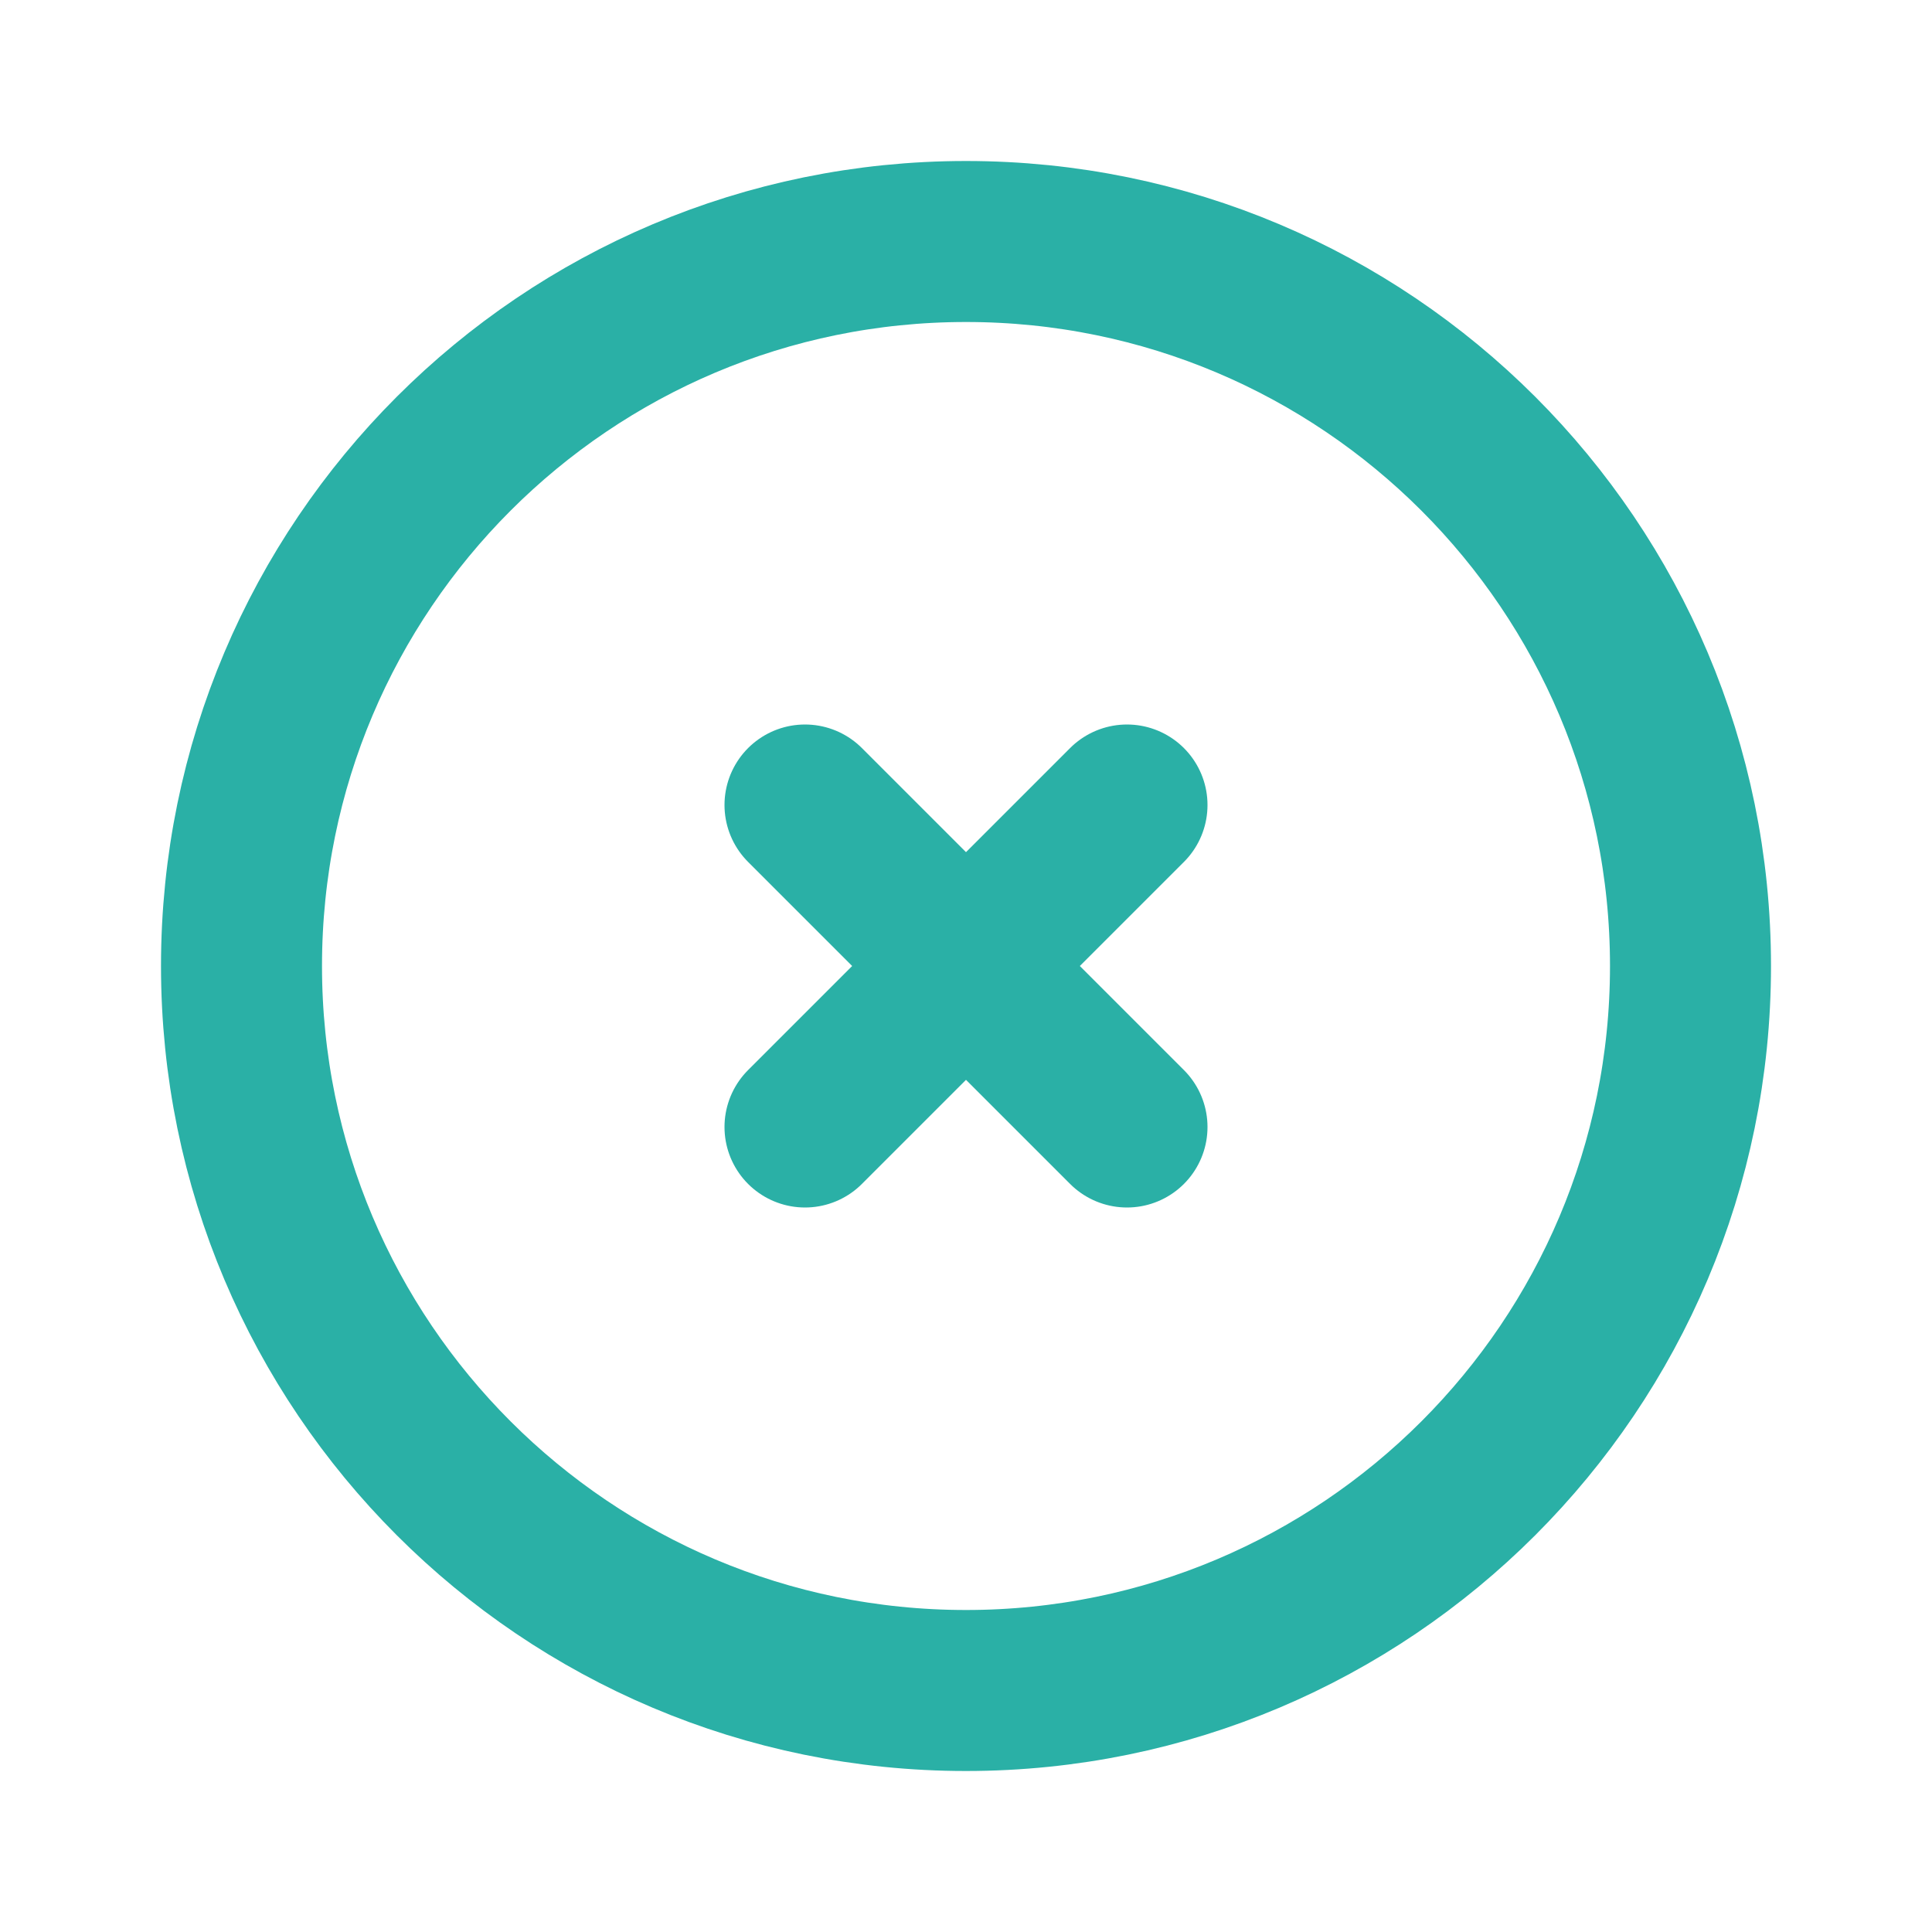
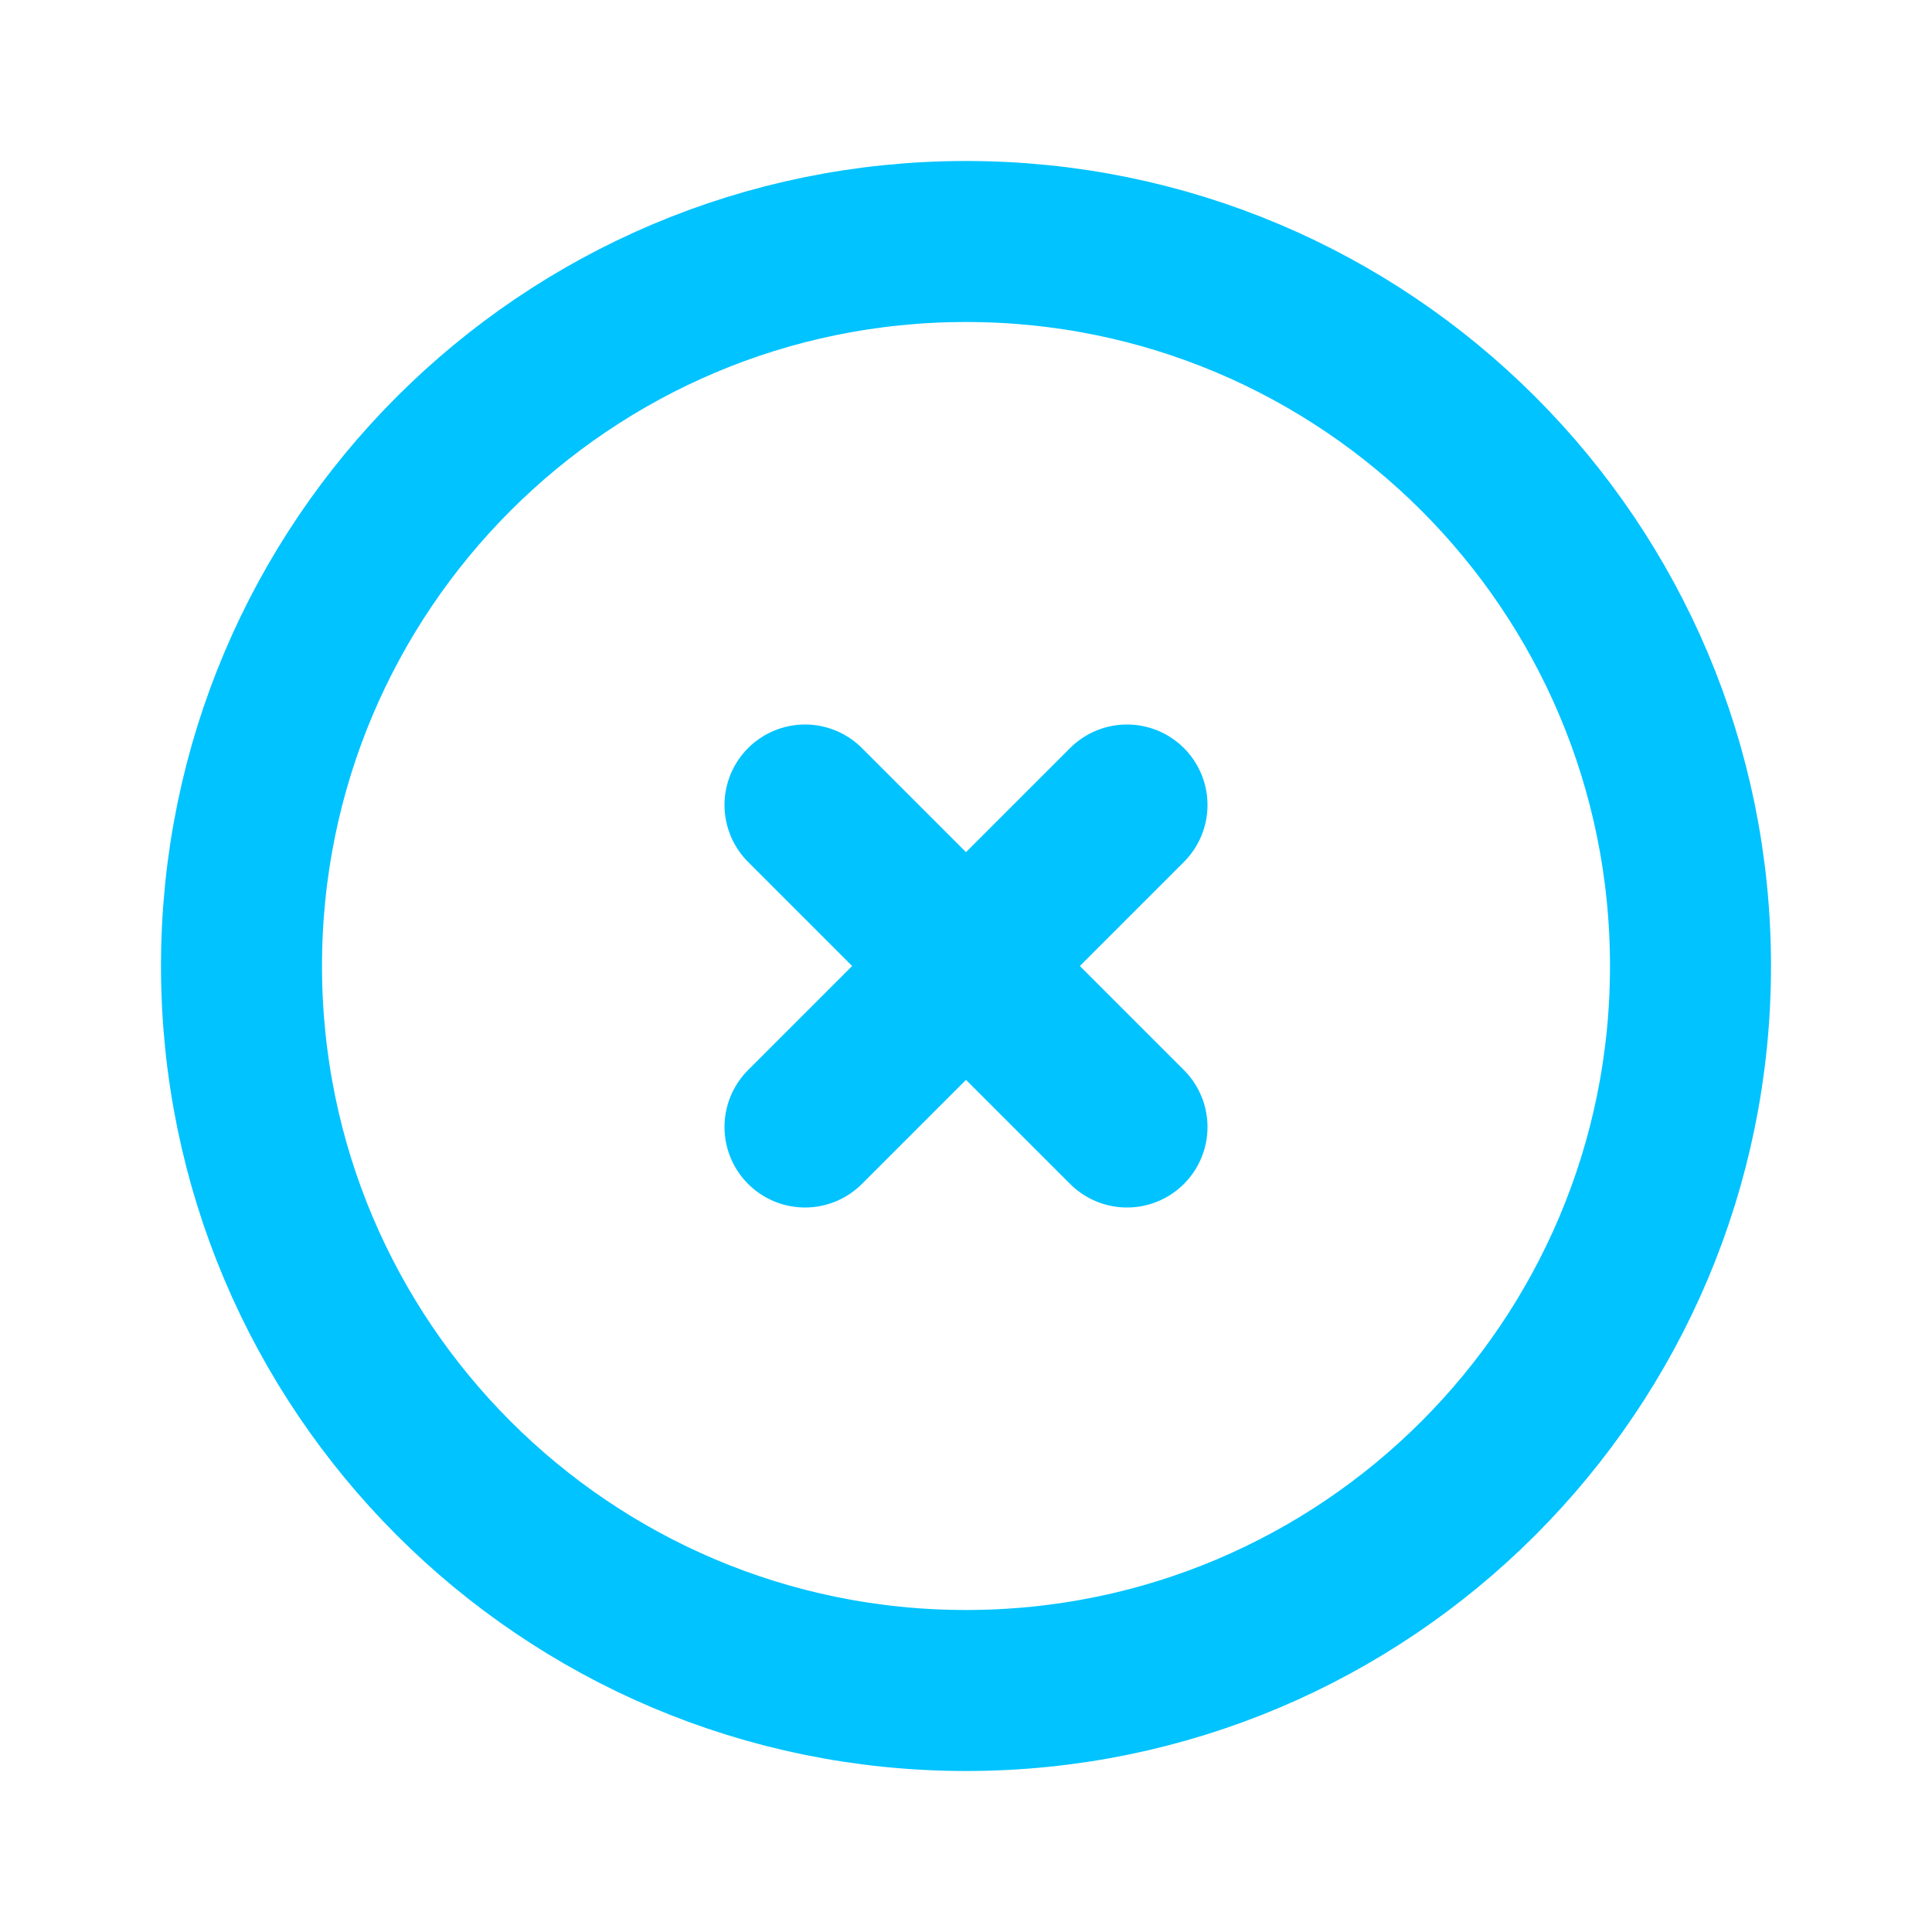
<svg xmlns="http://www.w3.org/2000/svg" width="48" height="48" viewBox="0 0 24 24" fill="none">
-   <path d="M10 14L12 12M12 12L14 10M12 12L10 10M12 12L14 14M21 12C21 16.971 16.971 21 12 21C7.029 21 3 16.971 3 12C3 7.029 7.029 3 12 3C16.971 3 21 7.029 21 12Z" stroke="#2ab0a6" stroke-width="2" stroke-linecap="round" stroke-linejoin="round" />
+   <path d="M10 14L12 12M12 12L14 10M12 12L10 10M12 12L14 14M21 12C21 16.971 16.971 21 12 21C7.029 21 3 16.971 3 12C3 7.029 7.029 3 12 3C16.971 3 21 7.029 21 12Z" stroke="#00C3FF" stroke-width="2" stroke-linecap="round" stroke-linejoin="round" />
</svg>
